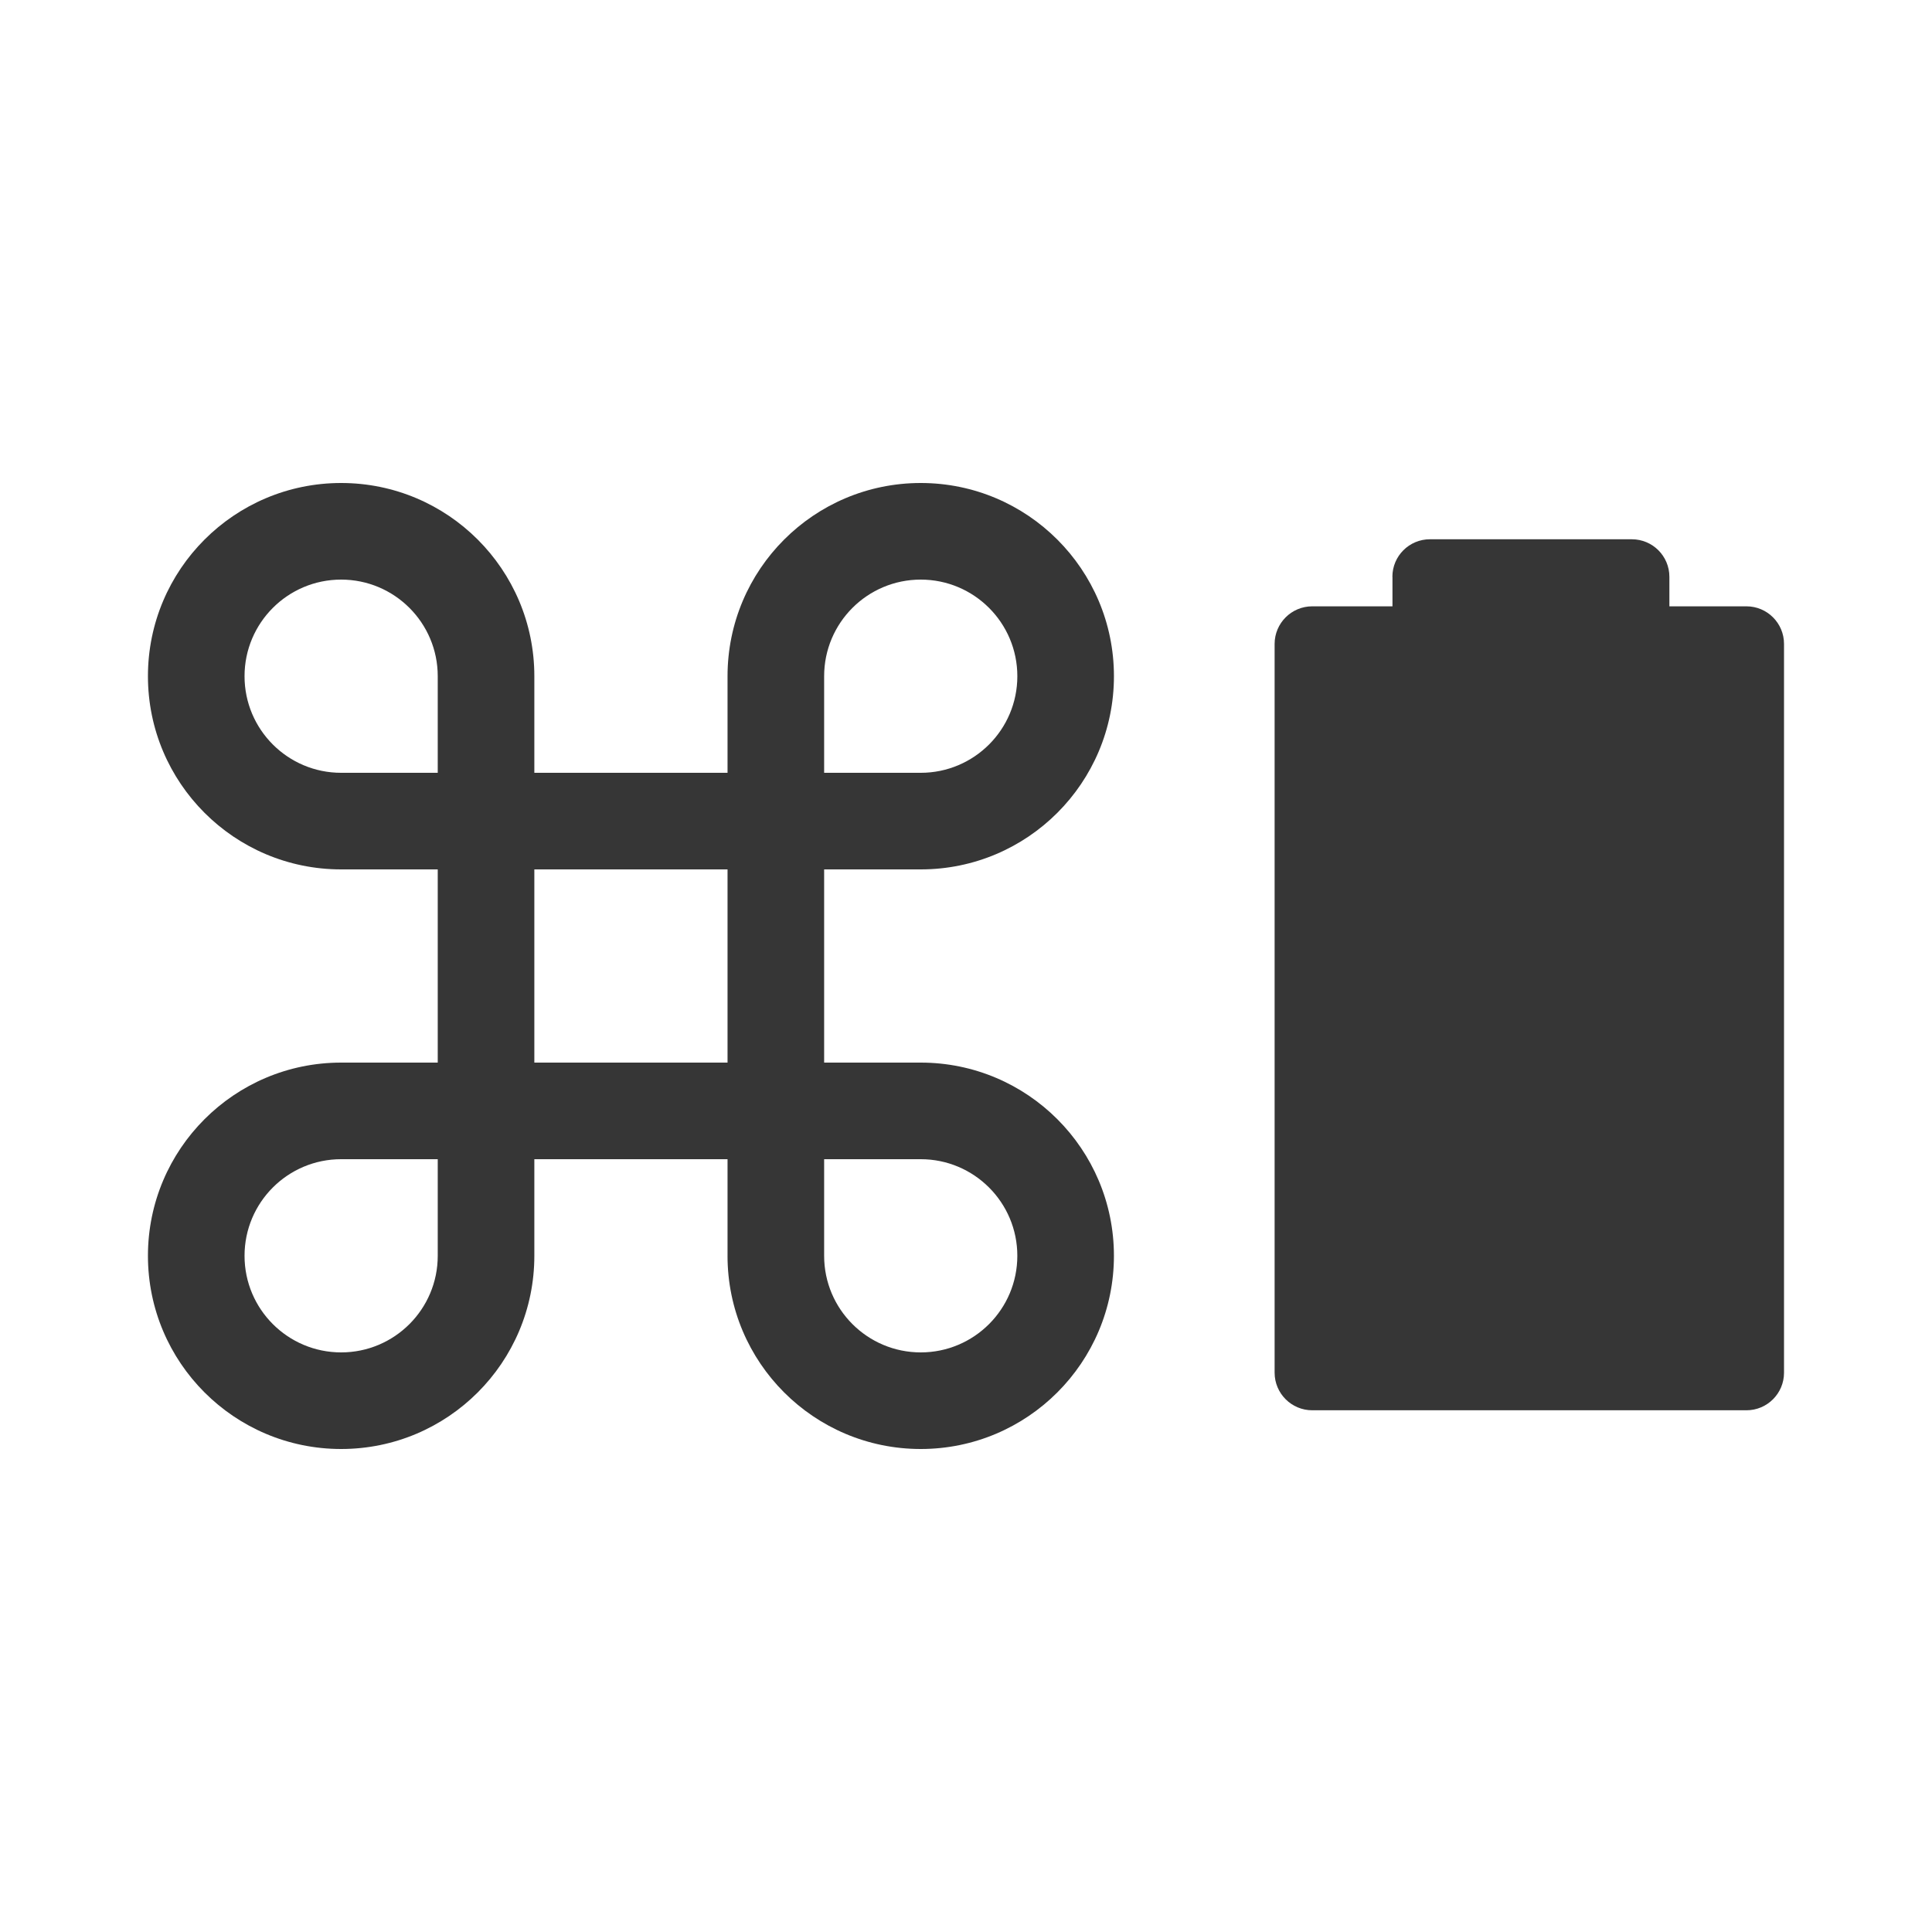
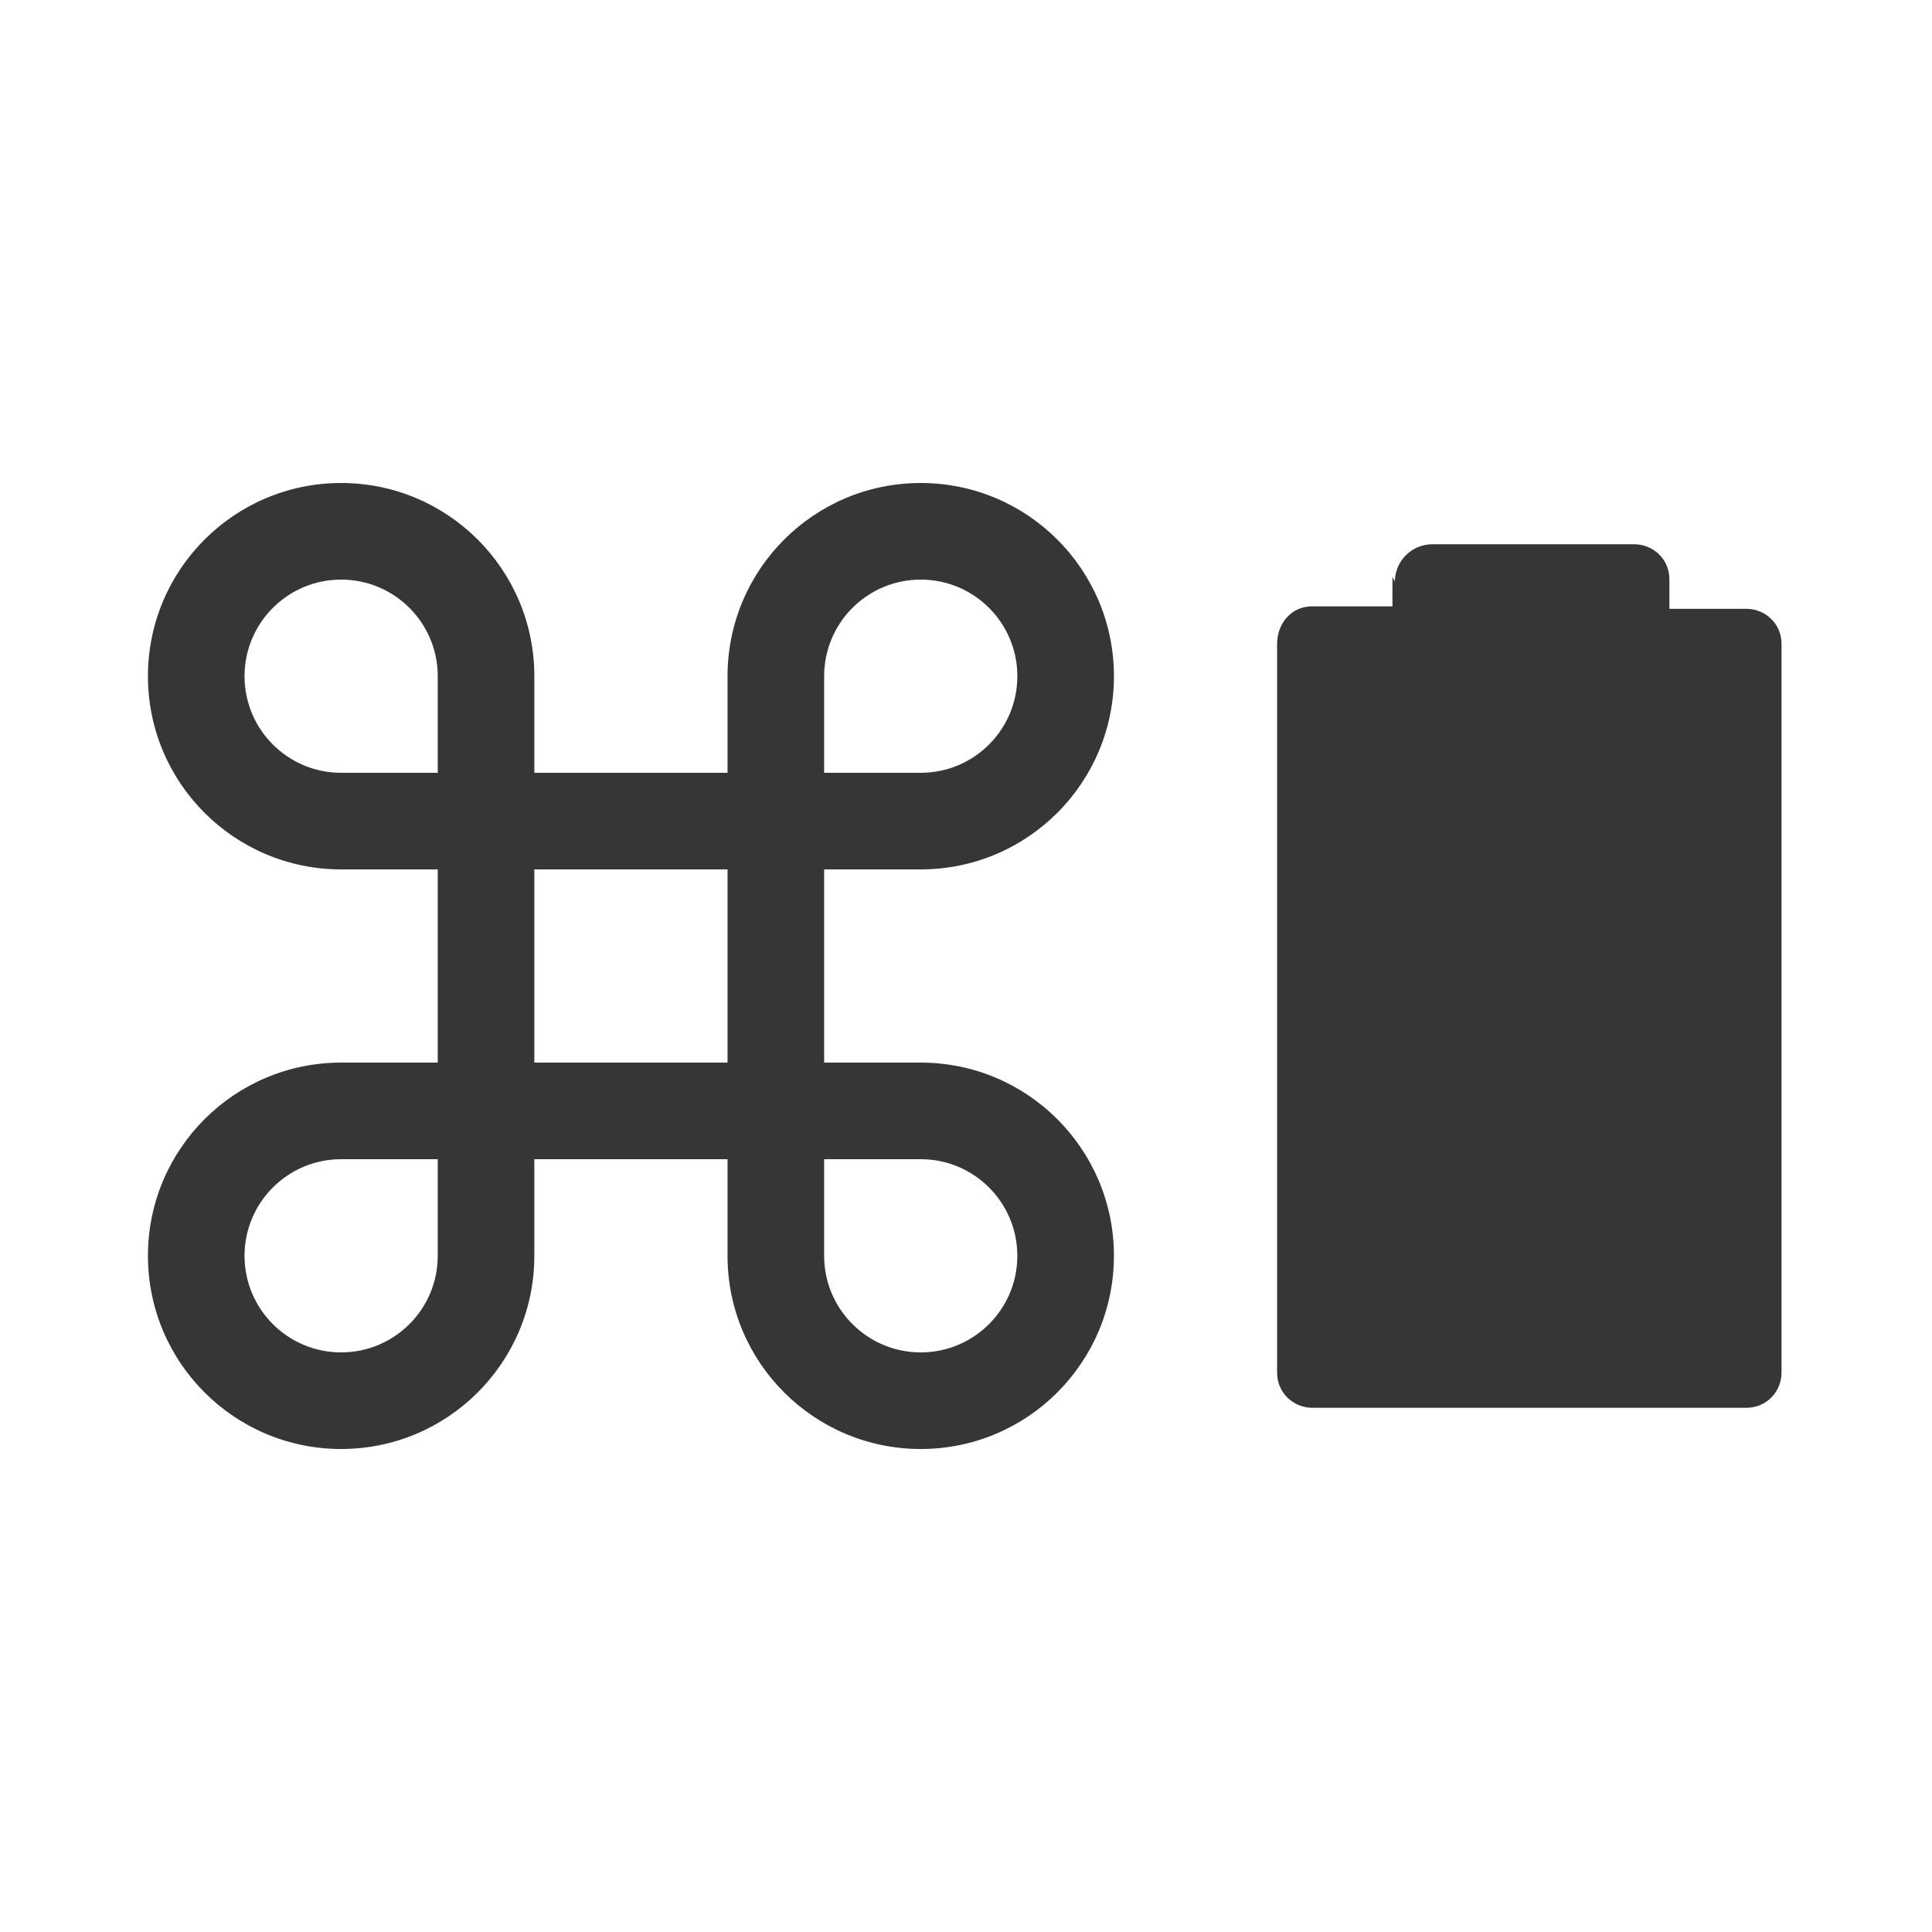
<svg xmlns="http://www.w3.org/2000/svg" xmlns:xlink="http://www.w3.org/1999/xlink" version="1.1" width="24" height="24" id="svg3815">
  <defs id="defs12">
    <linearGradient gradientTransform="translate(-1.000123,-5)" gradientUnits="userSpaceOnUse" xlink:href="#linearGradient3587-6-5-3" id="linearGradient2398" y2="21" x2="14" y1="3" x1="14" />
    <linearGradient id="linearGradient3587-6-5-3">
      <stop offset="0" style="stop-color:#000000;stop-opacity:1" id="stop3589-9-2-0" />
      <stop offset="1" style="stop-color:#363636;stop-opacity:1" id="stop3591-7-4-7" />
    </linearGradient>
    <linearGradient gradientTransform="translate(-52.0968,-11.36383)" gradientUnits="userSpaceOnUse" xlink:href="#linearGradient3587-6-5-3" id="linearGradient2395" y2="27.364" x2="66.097" y1="9.364" x1="66.097" />
    <linearGradient gradientUnits="userSpaceOnUse" xlink:href="#linearGradient3587-6-5-3" id="linearGradient7390" y2="13.496" x2="4.955" y1="2.684" x1="4.955" />
    <linearGradient gradientUnits="userSpaceOnUse" xlink:href="#linearGradient3587-6-5-3" id="linearGradient7392" y2="11.649" x2="7.911" y1="4.576" x1="7.911" />
    <linearGradient gradientUnits="userSpaceOnUse" xlink:href="#linearGradient3587-6-5-3" id="linearGradient7394" y2="13.317" x2="10.187" y1="2.774" x1="10.187" />
    <linearGradient gradientUnits="userSpaceOnUse" xlink:href="#linearGradient3587-6-5-3" id="linearGradient7396" y2="15.183" x2="13.917" y1="0.882" x1="13.917" />
    <linearGradient id="linearGradient5263">
      <stop offset="0" style="stop-color:#a0d5ff;stop-opacity:1" id="stop5265" />
      <stop offset="1" style="stop-color:#a0d5ff;stop-opacity:1" id="stop5267" />
    </linearGradient>
  </defs>
  <g transform="translate(1.137745,0.2)" id="g4189" style="fill:#000000;fill-opacity:1">
    <g id="g3" transform="matrix(0.15,0,0,0.15,0.7,5.8)" style="fill:#363636;fill-opacity:1">
      <path d="m 64,48 0,0 -8,0 0,-16 8,0 C 72.836,32 80,24.836 80,16 80,7.164 72.836,0 64,0 55.163,0 48,7.164 48,16 l 0,8 -16,0 0,-8 C 32,7.164 24.836,0 16,0 7.164,0 0,7.164 0,16 0,24.836 7.164,32 16,32 l 8,0 0,16 -8,0 0,0 0,0 C 7.164,48 0,55.164 0,64 c 0,8.836 7.164,16 16,16 8.837,0 16,-7.164 16,-16 l 0,0 0,-8 16,0 0,7.98 c 0,0.008 -10e-4,0.014 -10e-4,0.02 0,8.836 7.164,16 16,16 8.836,0 16,-7.164 16,-16 C 79.999,55.164 72.836,48.002 64,48 Z M 64,8 c 4.418,0 8,3.582 8,8 0,4.418 -3.582,8 -8,8 l -8,0 0,-8 c 0,-4.418 3.582,-8 8,-8 z M 8,16 c 0,-4.418 3.582,-8 8,-8 4.418,0 8,3.582 8,8 l 0,8 -8,0 C 11.582,24 8,20.417 8,16 Z m 8,56 c -4.418,0 -8,-3.582 -8,-8 0,-4.418 3.582,-8 8,-8 l 0,0 8,0 0,8 c 0,4.418 -3.582,8 -8,8 z m 16,-24 0,-16 16,0 0,16 -16,0 z m 32,24 c -4.418,0 -8,-3.582 -8,-8 l 0,0 0,-8 7.999,0 c 4.418,0 8,3.582 8,8 0,4.418 -3.581,8 -7.999,8 z" id="path5-4" style="fill:#363636;fill-opacity:1" />
    </g>
    <g transform="matrix(0,-0.01767935,0.01767935,0,13.13586,39.97088)" id="g3-0" style="fill:#363636;fill-opacity:1">
      <g transform="translate(-454.757,388.7525)" id="g5-5" style="fill:#363636;fill-opacity:1" />
    </g>
-     <path id="rect4150" style="opacity:1;fill:#363636;fill-opacity:1;fill-rule:evenodd;stroke:none;stroke-width:17.5;stroke-linecap:round;stroke-linejoin:round;stroke-miterlimit:4;stroke-dasharray:none;stroke-dashoffset:0;stroke-opacity:1" d="m 16.16,6.966 0,0.366 -0.997,0 c -0.257,0 -0.467,0.209 -0.467,0.467 l 0,9.053 c 0,0.258 0.21,0.467 0.467,0.467 l 5.394,0 c 0.258,0 0.467,-0.209 0.467,-0.467 l 0,-9.053 c 0,-0.258 -0.209,-0.467 -0.467,-0.467 l -0.957,0 0,-0.366 c 0,-0.258 -0.208,-0.467 -0.467,-0.467 l -2.507,0 c -0.258,-4.067e-4 -0.467,0.208 -0.467,0.466 z" />
+     <path id="rect4150" style="opacity:1;fill:#363636;fill-opacity:1;fill-rule:evenodd;stroke:none;stroke-width:17.5;stroke-linecap:round;stroke-linejoin:round;stroke-miterlimit:4;stroke-dasharray:none;stroke-dashoffset:0;stroke-opacity:1" d="m 16.16,6.966 0,0.366 -0.997,0 c -0.257,0 -0.436,0.209 -0.436,0.467 l 0,9.053 c 0,0.258 0.21,0.436 0.436,0.436 l 5.394,0 c 0.258,0 0.436,-0.209 0.436,-0.436 l 0,-9.053 c 0,-0.258 -0.209,-0.436 -0.436,-0.436 l -0.957,0 0,-0.366 c 0,-0.258 -0.208,-0.436 -0.436,-0.436 l -2.507,0 c -0.258,-4.067e-4 -0.467,0.208 -0.467,0.466 z" />
  </g>
</svg>
